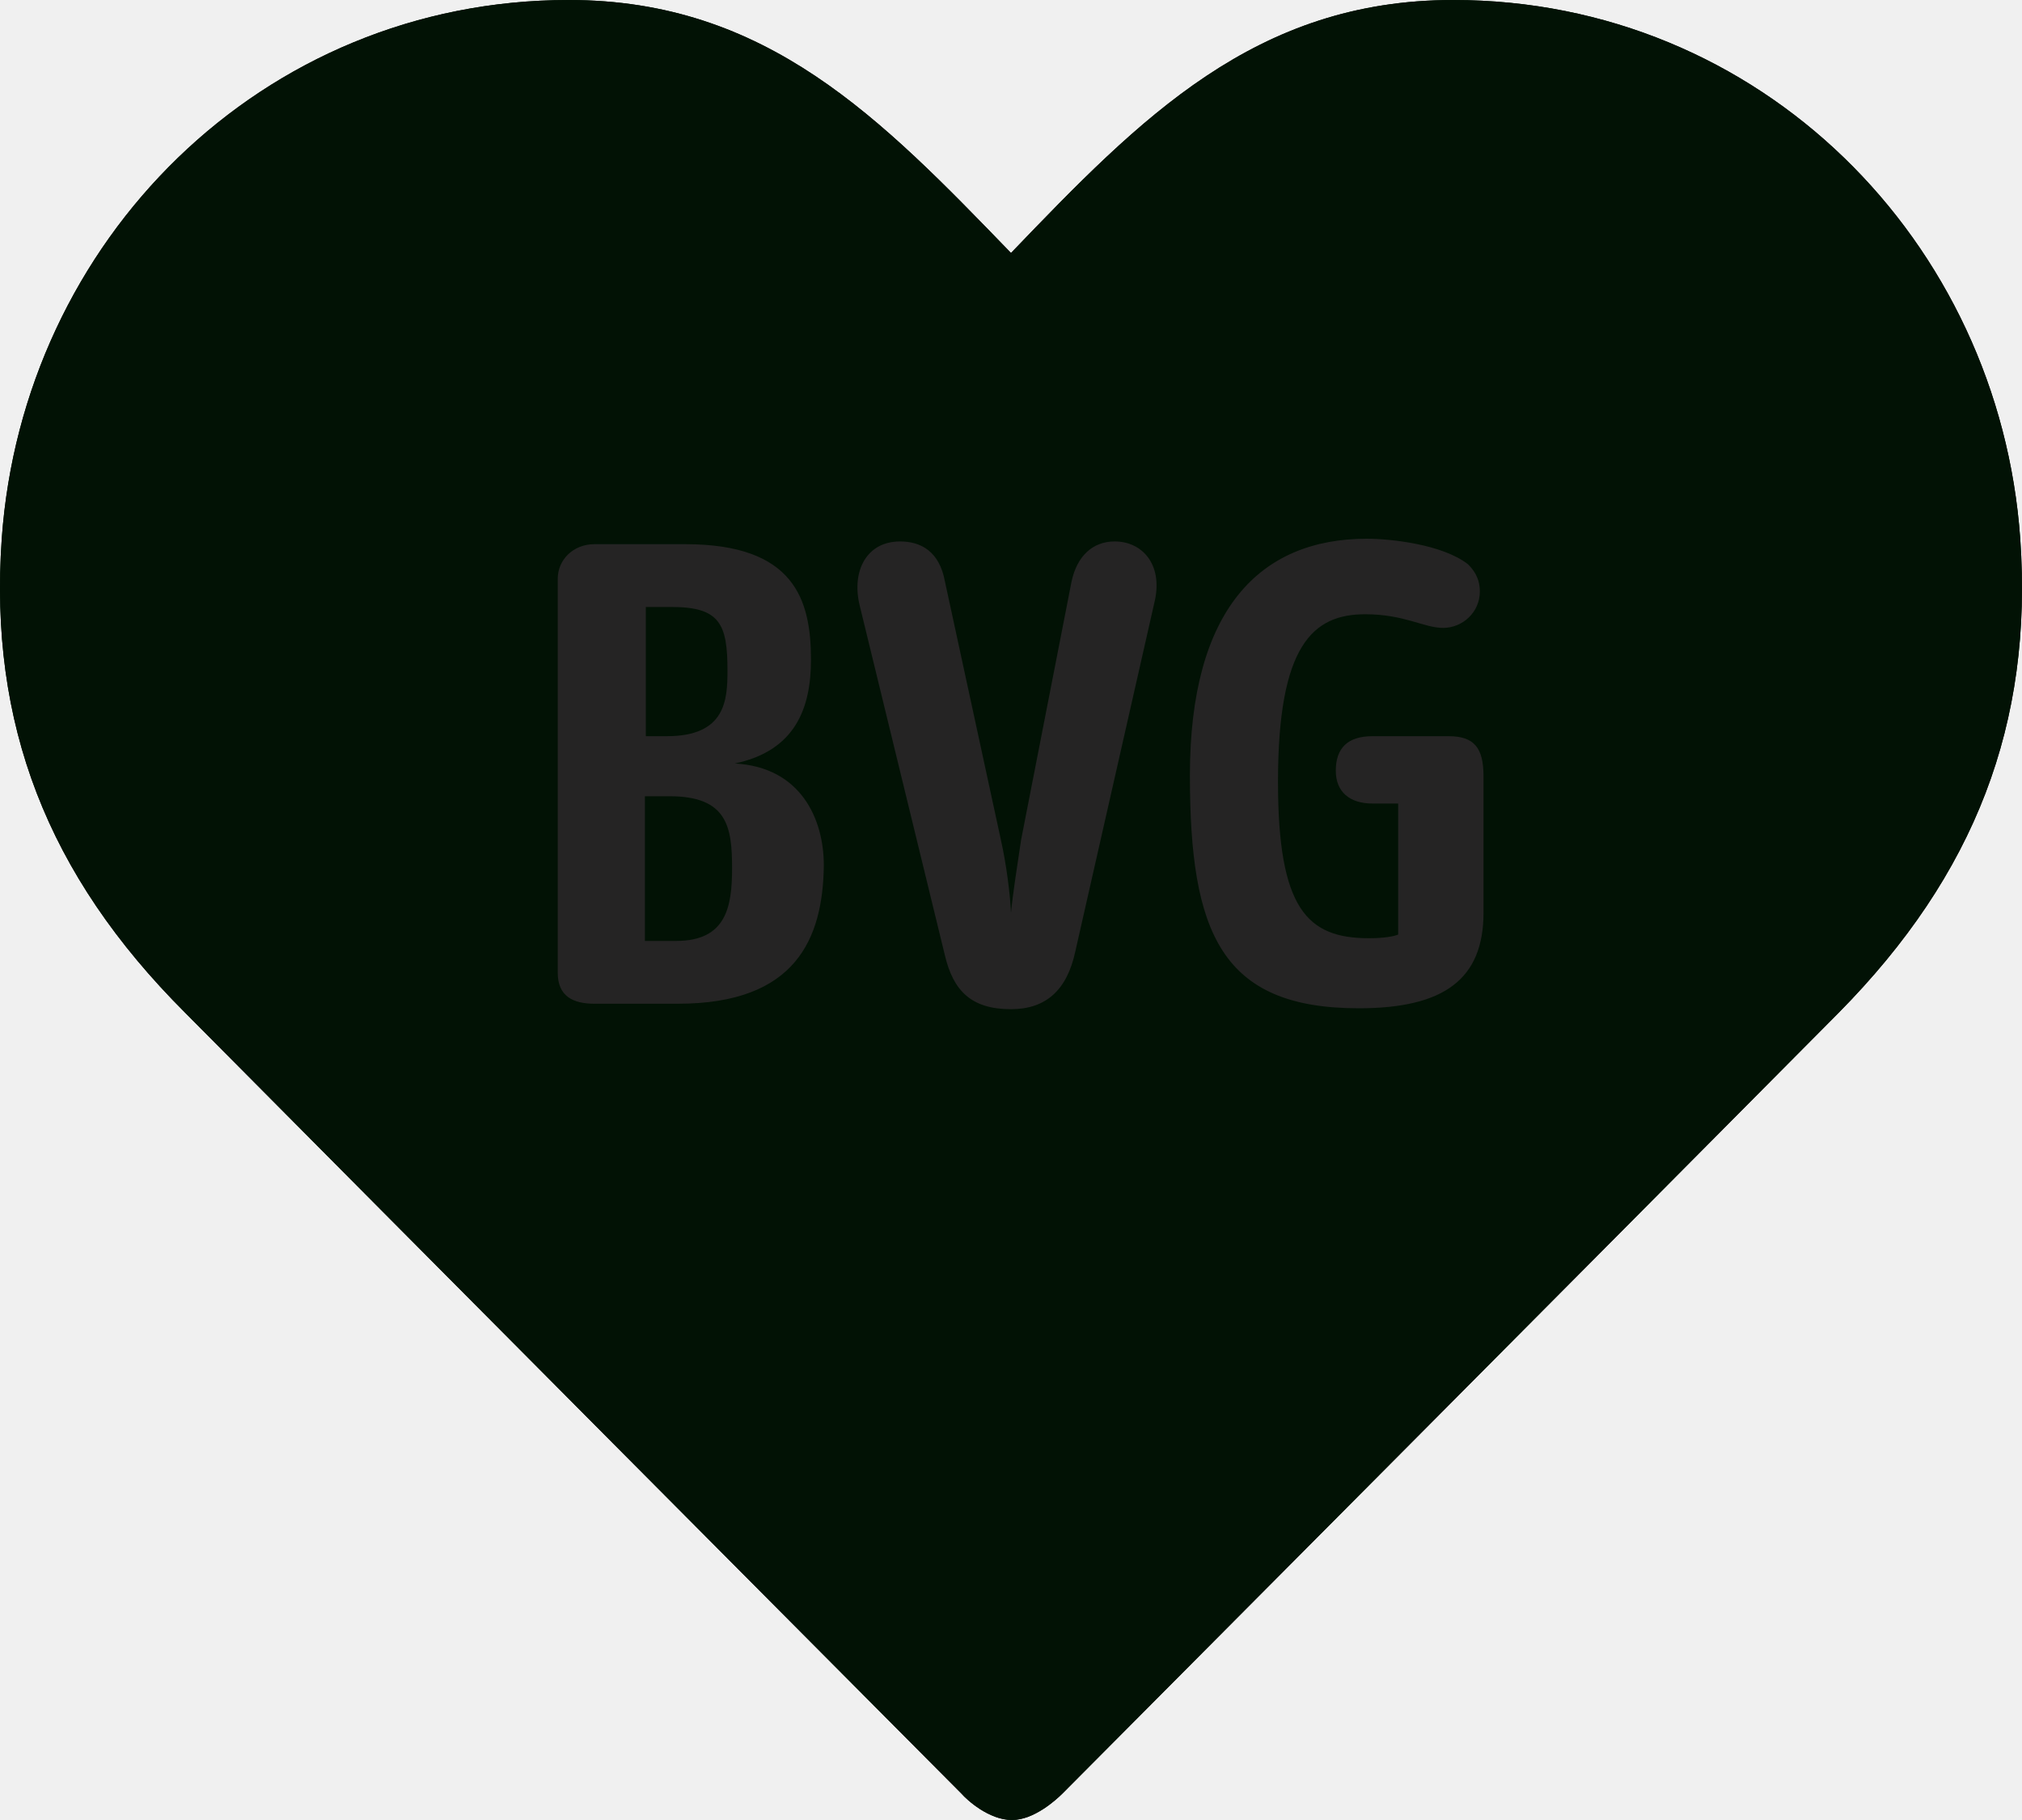
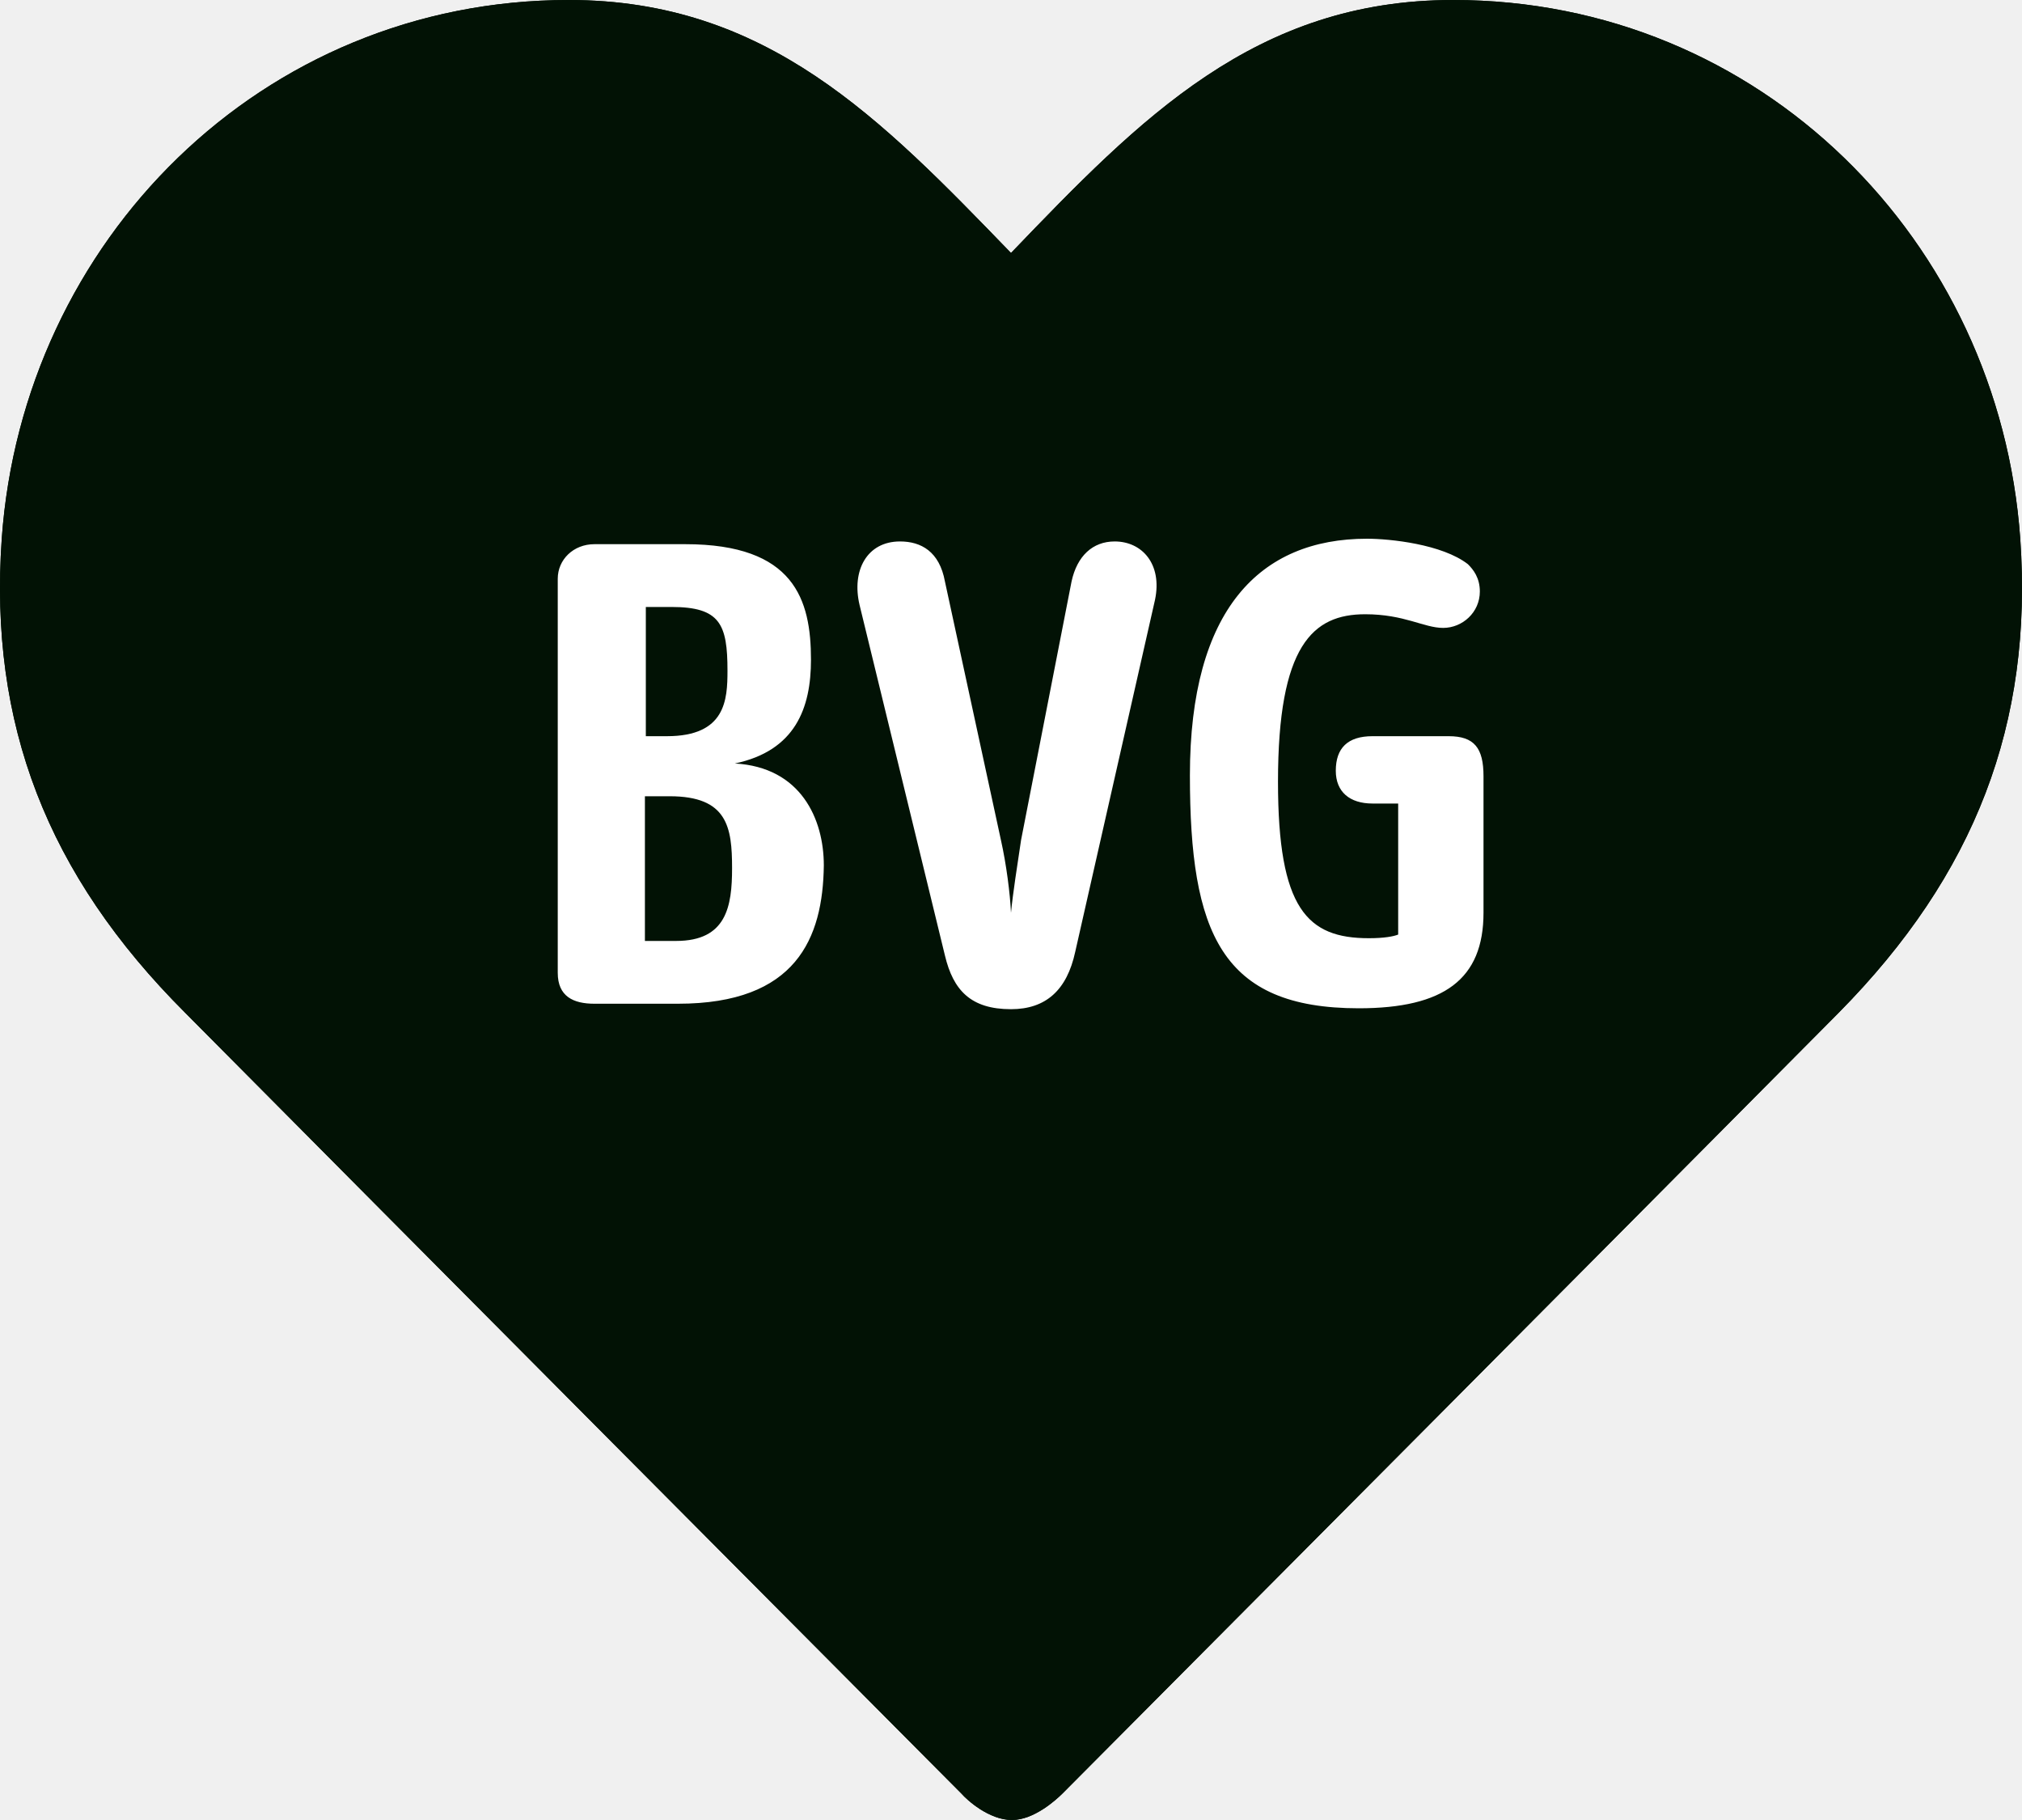
<svg xmlns="http://www.w3.org/2000/svg" width="300" height="270" viewBox="0 0 300 270" fill="none">
  <path d="M150 37.53C169.194 17.55 186.21 0 215.614 0C261.217 0 296.61 35.775 299.741 79.92C301.647 107.325 293.071 129.735 272.788 150.255C238.892 184.41 178.178 245.43 157.623 266.085C156.67 267.03 153.403 270 150.136 270C146.733 270 143.466 267.03 142.649 266.085C122.094 245.43 61.244 184.275 27.484 150.255C6.929 129.735 -1.647 107.325 0.259 79.92C3.39 35.775 38.783 0 84.386 0C113.79 0 130.67 17.55 150 37.53Z" fill="#021205" />
  <path d="M150 37.53C169.194 17.55 186.21 0 215.614 0C261.217 0 296.61 35.775 299.741 79.92C301.647 107.325 293.071 129.735 272.788 150.255C238.892 184.41 178.178 245.43 157.623 266.085C156.67 267.03 153.403 270 150.136 270C146.733 270 143.466 267.03 142.649 266.085C122.094 245.43 61.244 184.275 27.484 150.255C6.929 129.735 -1.647 107.325 0.259 79.92C3.39 35.775 38.783 0 84.386 0C113.79 0 130.67 17.55 150 37.53Z" fill="#021205" />
-   <path d="M100.585 148.905H88.197C85.066 148.905 82.752 147.825 82.752 144.315V85.86C82.752 83.025 85.066 80.73 88.197 80.73H101.674C117.873 80.73 120.323 88.965 120.323 97.875C120.323 105.03 118.009 111.375 109.025 113.265C118.826 113.805 122.229 121.5 122.229 128.385C122.093 139.185 118.145 148.905 100.585 148.905ZM99.632 90.045H95.82V109.215H98.951C107.663 109.215 107.936 103.815 107.936 99.495C107.936 92.61 106.847 90.045 99.632 90.045ZM99.36 118.125H95.684V139.59H100.313C107.8 139.59 108.616 134.46 108.616 128.79C108.616 122.715 107.936 118.125 99.36 118.125ZM159.528 141.21C158.303 146.88 155.172 149.715 149.999 149.715C144.01 149.715 141.423 146.88 140.198 141.75L127.538 89.775C126.313 84.645 128.627 80.325 133.528 80.325C136.659 80.325 139.381 81.81 140.198 86.265L148.502 124.605C149.319 128.25 149.863 132.57 149.999 135.405C150.272 132.57 150.952 128.25 151.497 124.605L158.984 86.265C159.801 82.485 162.115 80.325 165.382 80.325C169.466 80.325 172.461 83.7 171.371 88.965L159.528 141.21ZM201.592 149.58C181.173 149.58 176.544 138.375 176.544 115.02C176.544 90.45 186.89 79.92 202.817 79.92C206.22 79.92 213.98 80.73 217.791 83.7C218.608 84.51 219.561 85.725 219.561 87.75C219.561 90.855 216.974 93.15 214.116 93.15C211.257 93.15 208.398 91.125 202.545 91.125C194.786 91.125 189.613 95.715 189.613 115.965C189.613 134.865 193.969 139.185 203.089 139.185C205.404 139.185 206.765 138.915 207.445 138.645V119.205H203.634C200.231 119.205 198.189 117.45 198.189 114.345C198.189 110.97 199.958 109.215 203.634 109.215H214.933C218.744 109.215 220.105 110.97 220.105 115.155V135.405C220.105 145.26 214.252 149.58 201.592 149.58Z" fill="#252424" />
+   <path d="M100.585 148.905H88.197C85.066 148.905 82.752 147.825 82.752 144.315V85.86C82.752 83.025 85.066 80.73 88.197 80.73H101.674C117.873 80.73 120.323 88.965 120.323 97.875C120.323 105.03 118.009 111.375 109.025 113.265C118.826 113.805 122.229 121.5 122.229 128.385C122.093 139.185 118.145 148.905 100.585 148.905ZM99.632 90.045H95.82V109.215H98.951C107.663 109.215 107.936 103.815 107.936 99.495C107.936 92.61 106.847 90.045 99.632 90.045ZM99.36 118.125H95.684V139.59H100.313C107.8 139.59 108.616 134.46 108.616 128.79C108.616 122.715 107.936 118.125 99.36 118.125ZM159.528 141.21C158.303 146.88 155.172 149.715 149.999 149.715C144.01 149.715 141.423 146.88 140.198 141.75L127.538 89.775C126.313 84.645 128.627 80.325 133.528 80.325C136.659 80.325 139.381 81.81 140.198 86.265L148.502 124.605C149.319 128.25 149.863 132.57 149.999 135.405C150.272 132.57 150.952 128.25 151.497 124.605L158.984 86.265C159.801 82.485 162.115 80.325 165.382 80.325C169.466 80.325 172.461 83.7 171.371 88.965L159.528 141.21ZM201.592 149.58C181.173 149.58 176.544 138.375 176.544 115.02C176.544 90.45 186.89 79.92 202.817 79.92C206.22 79.92 213.98 80.73 217.791 83.7C218.608 84.51 219.561 85.725 219.561 87.75C219.561 90.855 216.974 93.15 214.116 93.15C211.257 93.15 208.398 91.125 202.545 91.125C194.786 91.125 189.613 95.715 189.613 115.965C189.613 134.865 193.969 139.185 203.089 139.185C205.404 139.185 206.765 138.915 207.445 138.645V119.205H203.634C200.231 119.205 198.189 117.45 198.189 114.345C198.189 110.97 199.958 109.215 203.634 109.215H214.933C218.744 109.215 220.105 110.97 220.105 115.155V135.405C220.105 145.26 214.252 149.58 201.592 149.58Z" fill="white" />
</svg>
